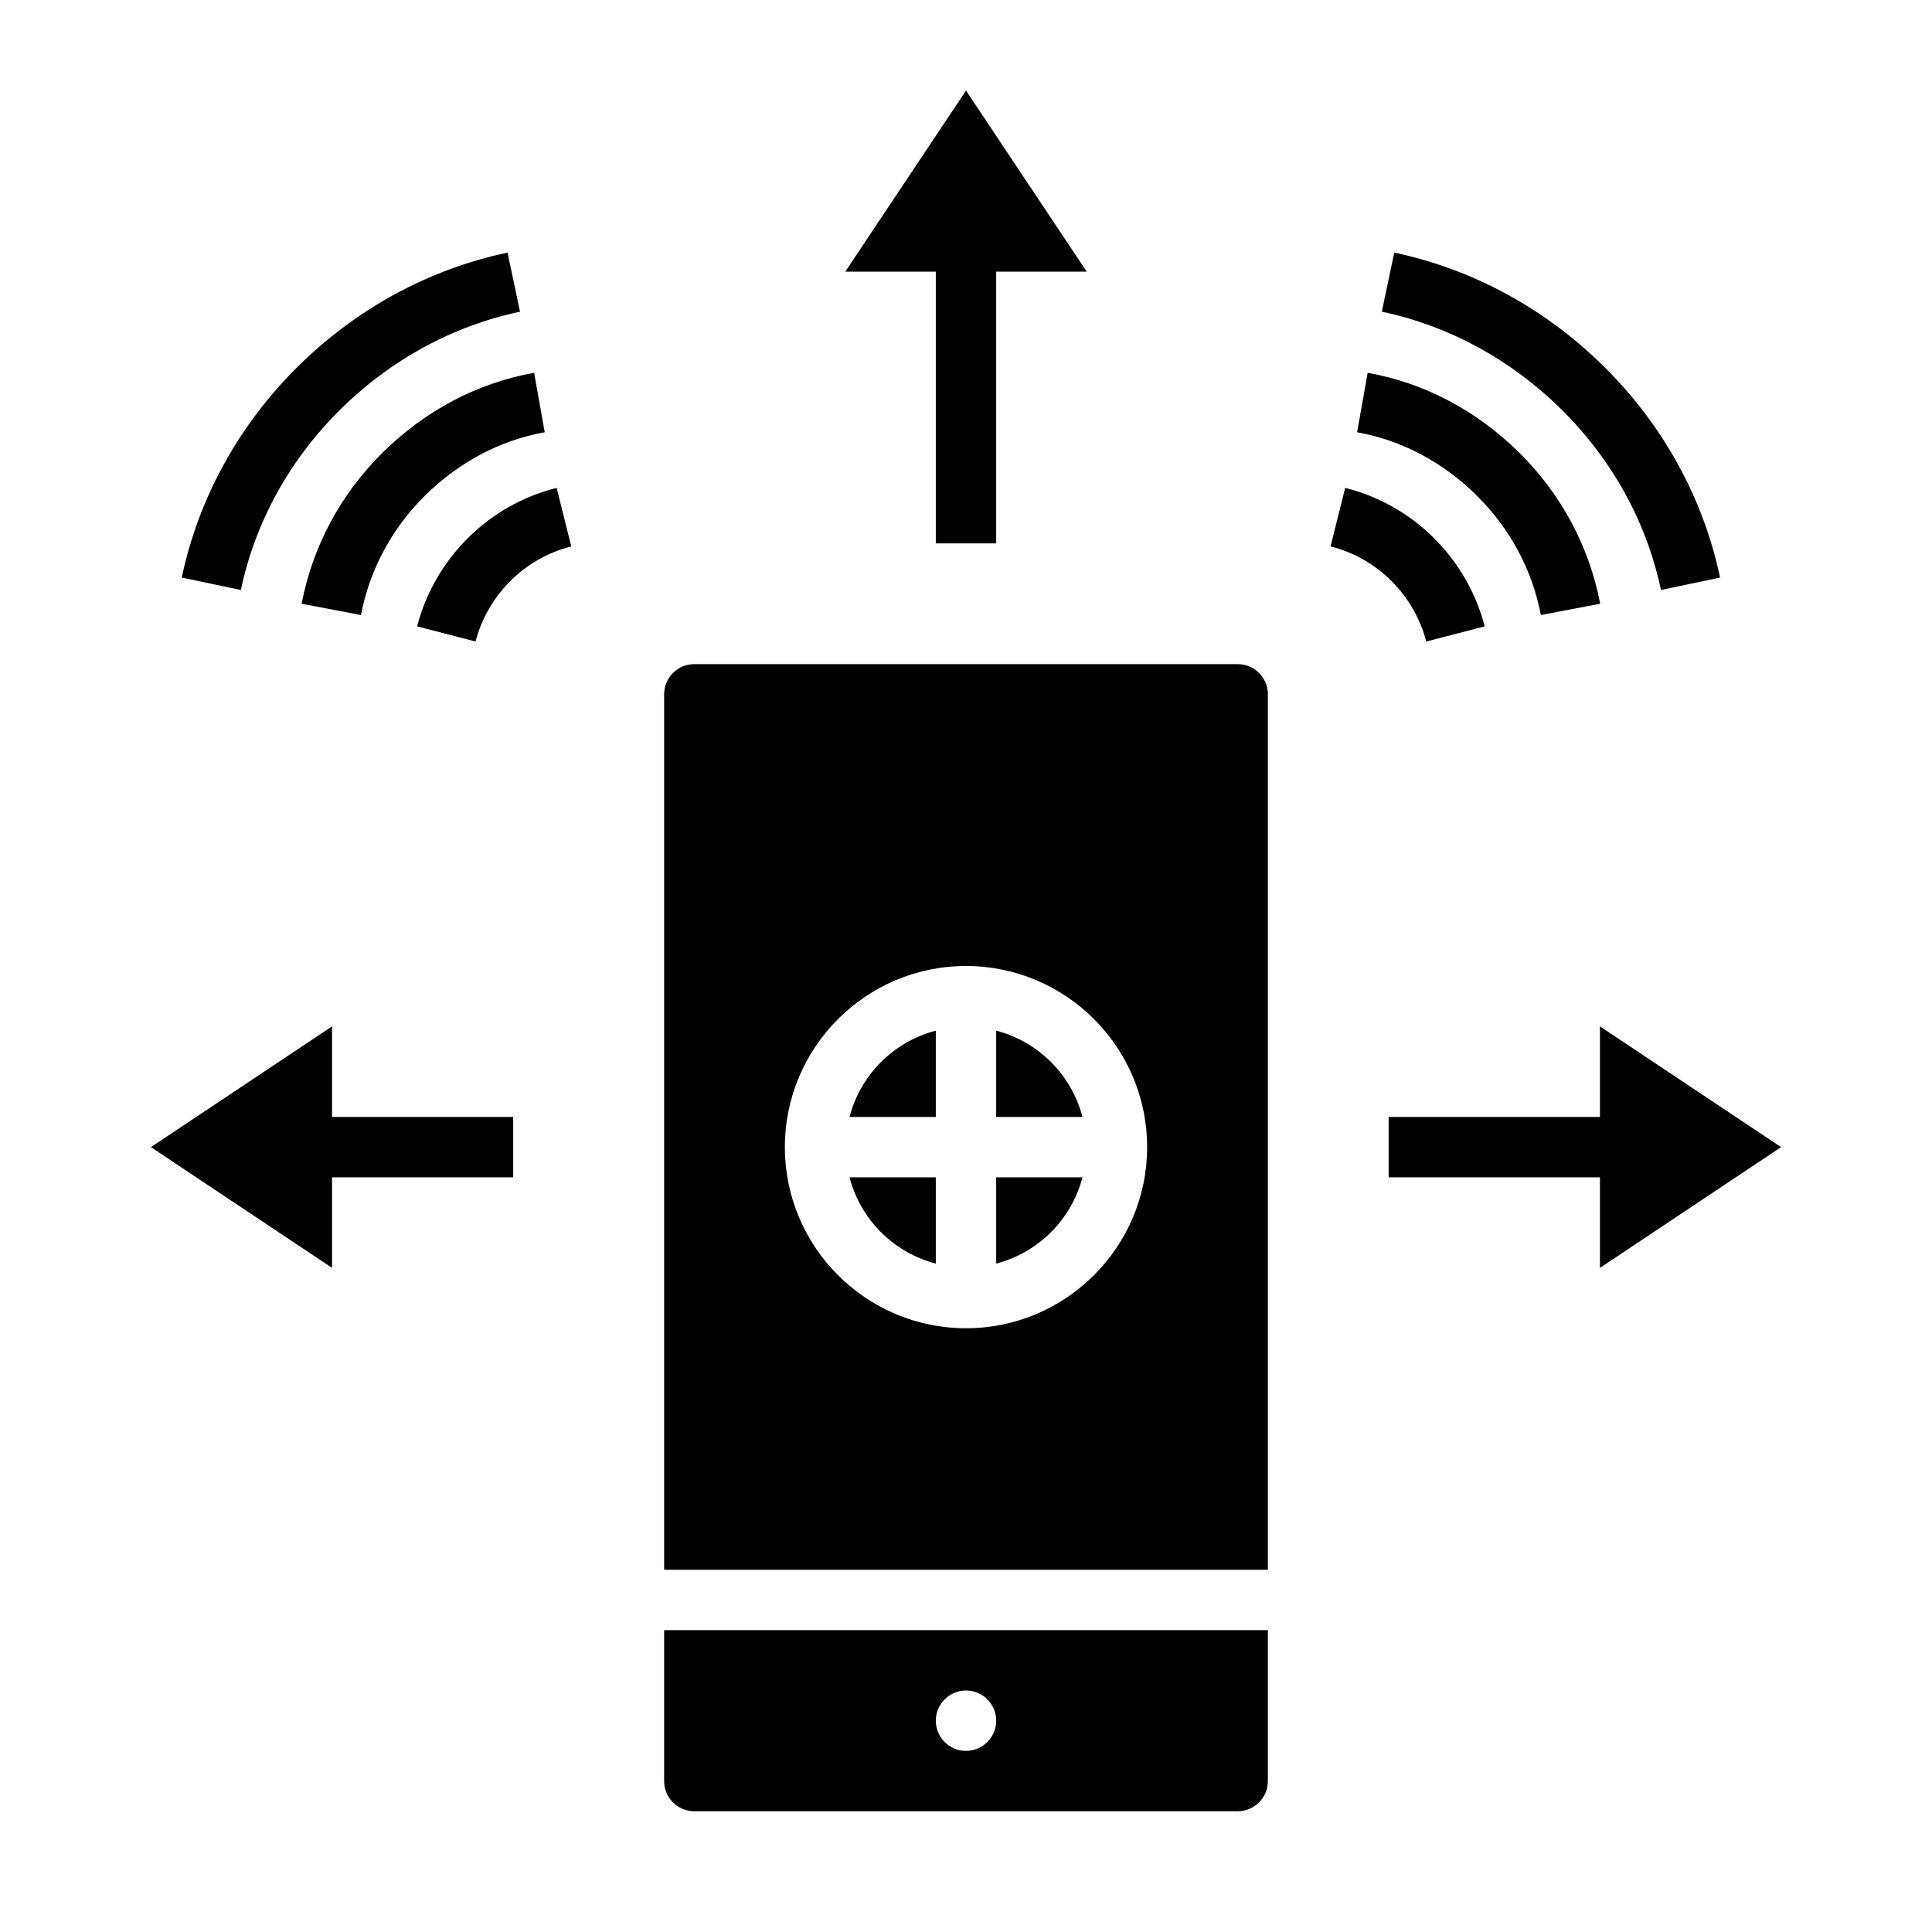
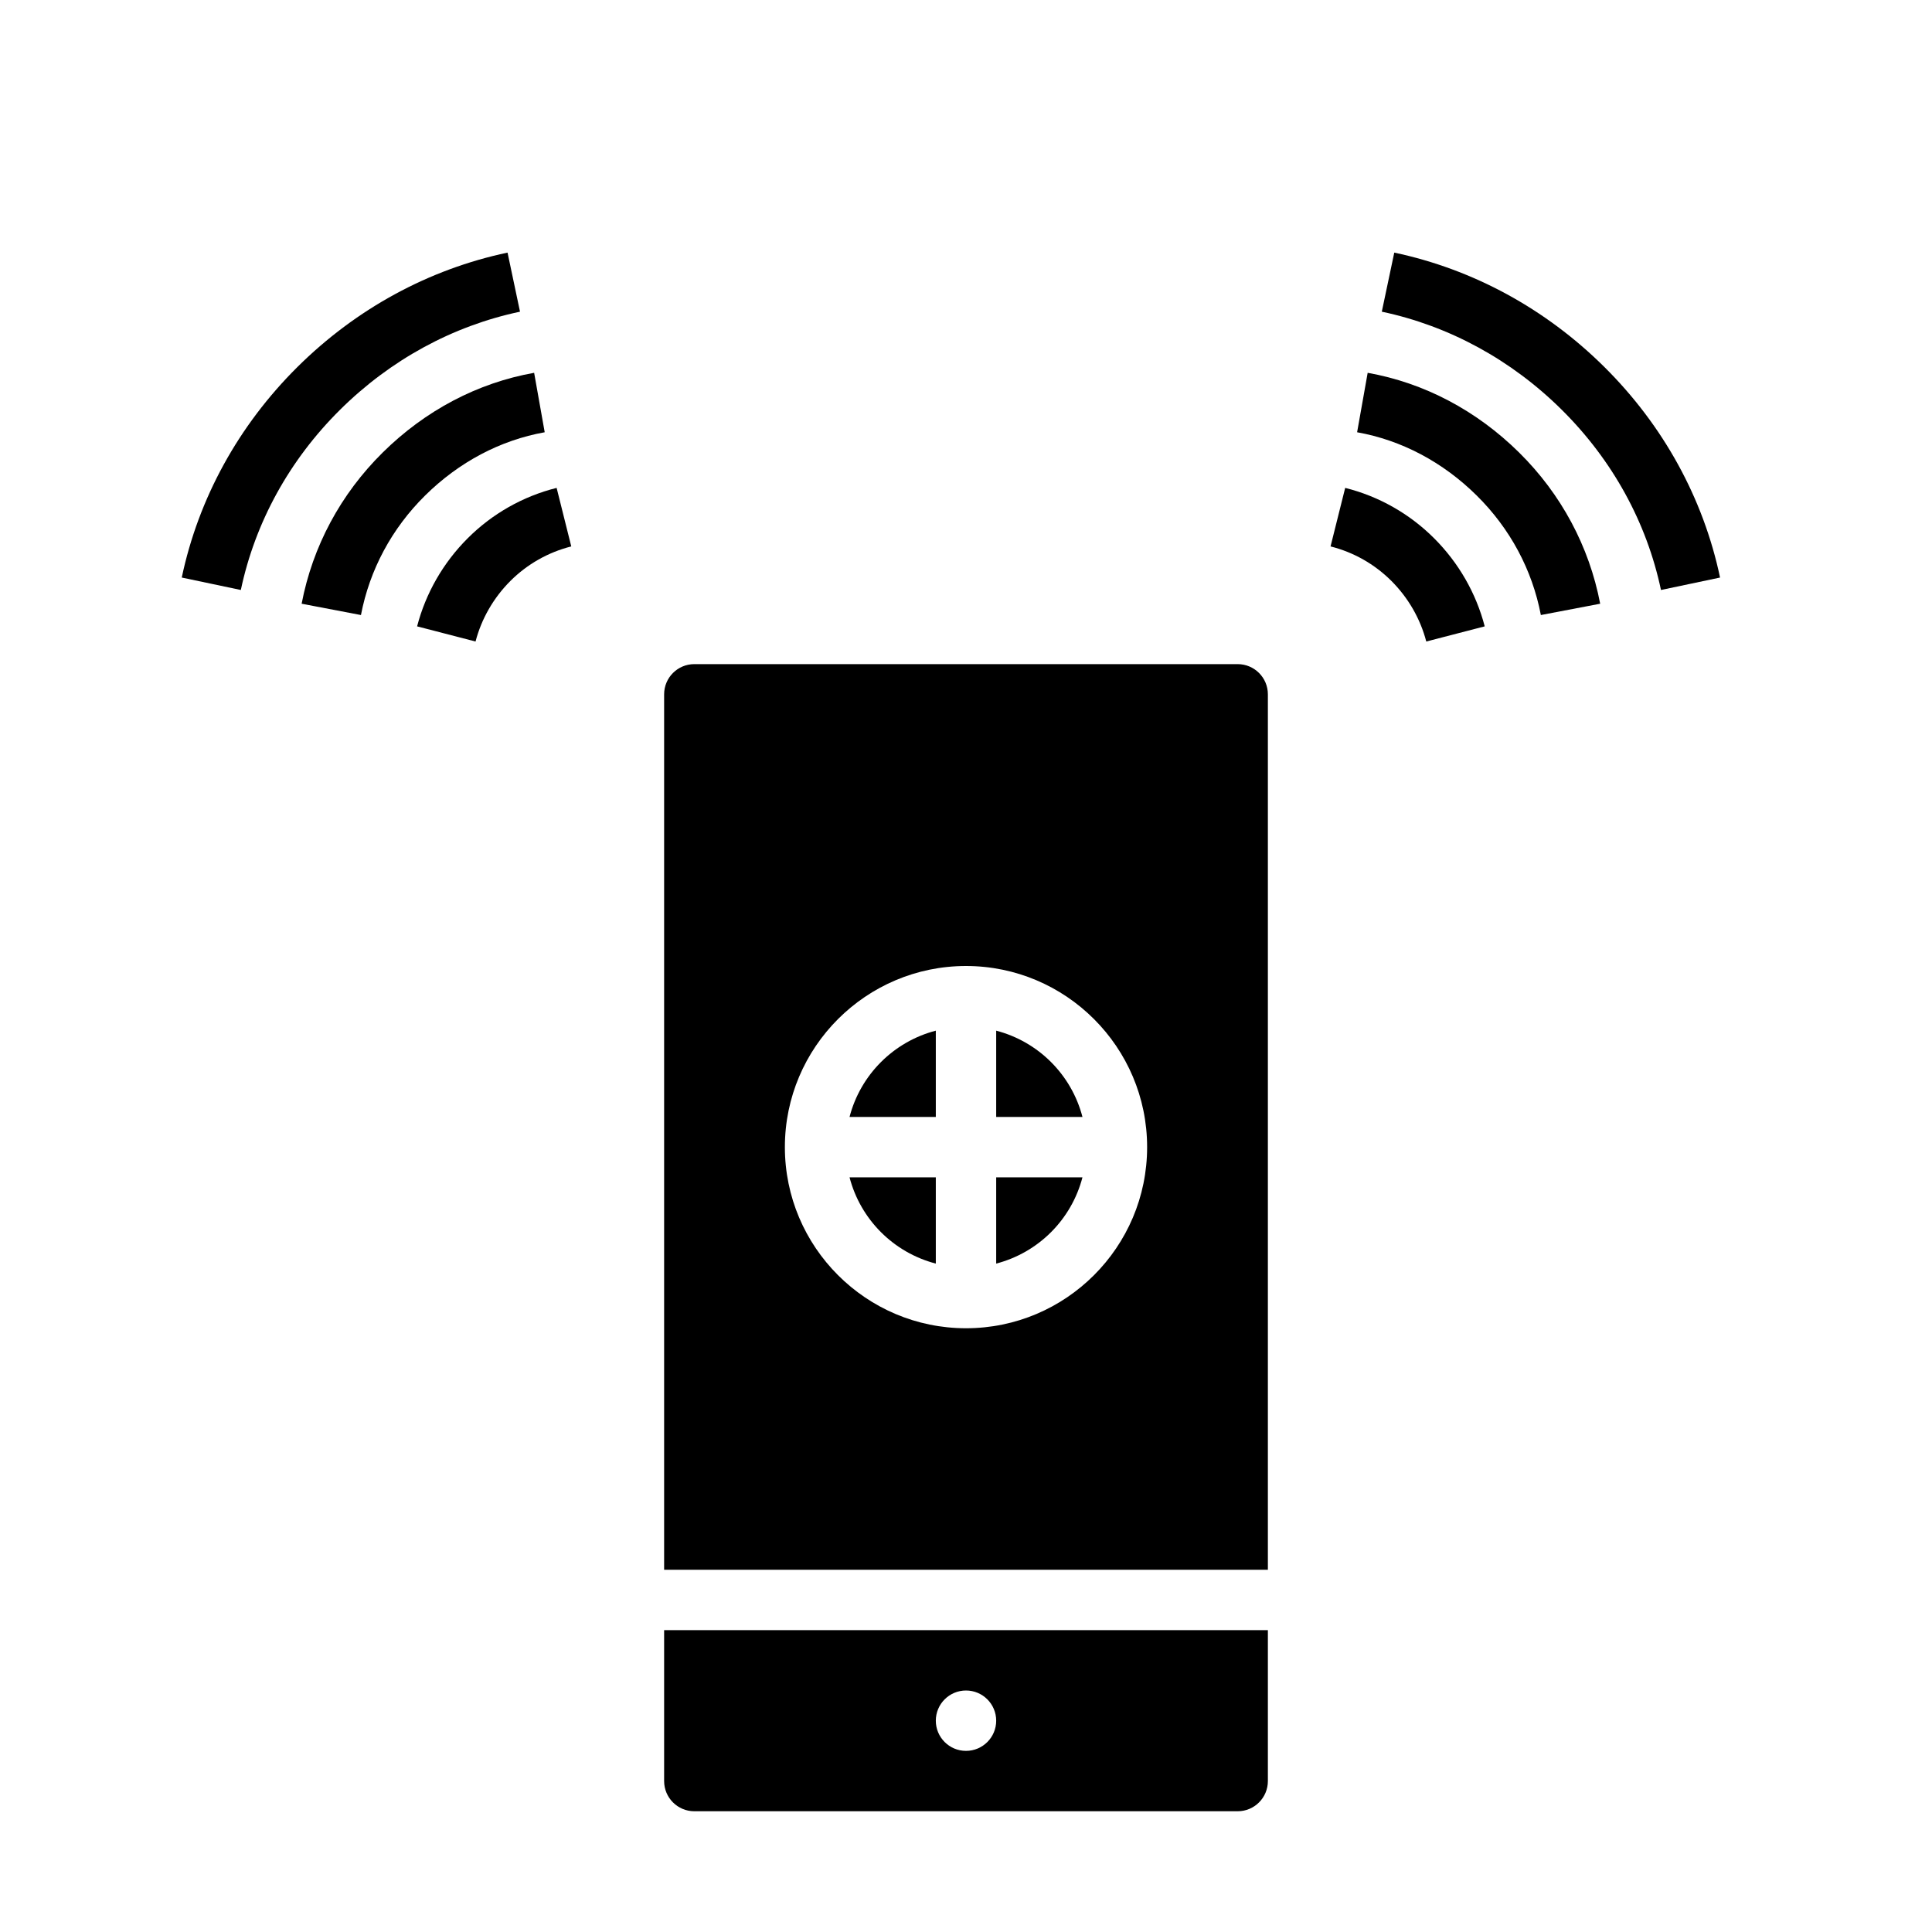
<svg xmlns="http://www.w3.org/2000/svg" version="1.1" id="Layer_1_1_" x="0px" y="0px" viewBox="0 0 64 64" style="enable-background:new 0 0 64 64;" xml:space="preserve">
  <path d="M51.043,20.374l1.965-0.375c-0.363-1.898-1.291-3.63-2.683-5.006c-1.412-1.396-3.147-2.311-5.019-2.643l-0.35,1.969  c1.47,0.262,2.84,0.986,3.962,2.096C50.022,17.506,50.757,18.875,51.043,20.374z" />
  <path d="M46.187,8.368l-0.413,1.957c2.232,0.471,4.295,1.596,5.965,3.253c1.675,1.662,2.81,3.725,3.283,5.966l1.957-0.412  c-0.553-2.624-1.878-5.035-3.831-6.974C51.204,10.229,48.797,8.919,46.187,8.368z" />
  <path d="M47.247,21.251l1.936-0.502c-0.285-1.098-0.864-2.106-1.675-2.917c-0.814-0.814-1.833-1.392-2.947-1.67l-0.485,1.939  c0.762,0.191,1.46,0.587,2.018,1.145C46.652,19.805,47.051,20.498,47.247,21.251z" />
  <path d="M42,59v-5H22v5c0,0.552,0.448,1,1,1h18C41.552,60,42,59.552,42,59z M32,58c-0.552,0-1-0.448-1-1c0-0.552,0.448-1,1-1  s1,0.448,1,1C33,57.552,32.552,58,32,58z" />
  <path d="M28.142,37H31v-2.858C29.601,34.506,28.506,35.601,28.142,37z" />
  <path d="M33,41.858c1.399-0.364,2.494-1.459,2.858-2.858H33V41.858z" />
  <path d="M31,41.858V39h-2.858C28.506,40.399,29.601,41.494,31,41.858z" />
  <path d="M42,23c0-0.552-0.448-1-1-1H23c-0.552,0-1,0.448-1,1v29h20V23z M32,44c-3.309,0-6-2.691-6-6s2.691-6,6-6s6,2.691,6,6  S35.309,44,32,44z" />
  <path d="M33,34.142V37h2.858C35.494,35.601,34.399,34.506,33,34.142z" />
  <path d="M11.957,20.374c0.287-1.499,1.021-2.868,2.125-3.959c1.122-1.109,2.492-1.834,3.962-2.096l-0.35-1.969  c-1.872,0.332-3.607,1.246-5.019,2.643c-1.392,1.376-2.32,3.107-2.683,5.006L11.957,20.374z" />
  <path d="M9.852,12.158c-1.953,1.938-3.277,4.35-3.831,6.974l1.957,0.412c0.473-2.241,1.608-4.304,3.283-5.966  c1.67-1.657,3.732-2.782,5.965-3.253l-0.413-1.957C14.203,8.919,11.796,10.229,9.852,12.158z" />
  <path d="M18.439,16.162c-1.113,0.278-2.132,0.855-2.947,1.67c-0.811,0.811-1.39,1.819-1.675,2.917l1.936,0.502  c0.196-0.753,0.595-1.446,1.153-2.005c0.558-0.558,1.256-0.953,2.018-1.145L18.439,16.162z" />
-   <polygon points="53,37 46,37 46,39 53,39 53,42 59,38 53,34 " />
-   <polygon points="31,9 31,18 33,18 33,9 36,9 32,3 28,9 " />
-   <polygon points="11,39 17,39 17,37 11,37 11,34 5,38 11,42 " />
</svg>
